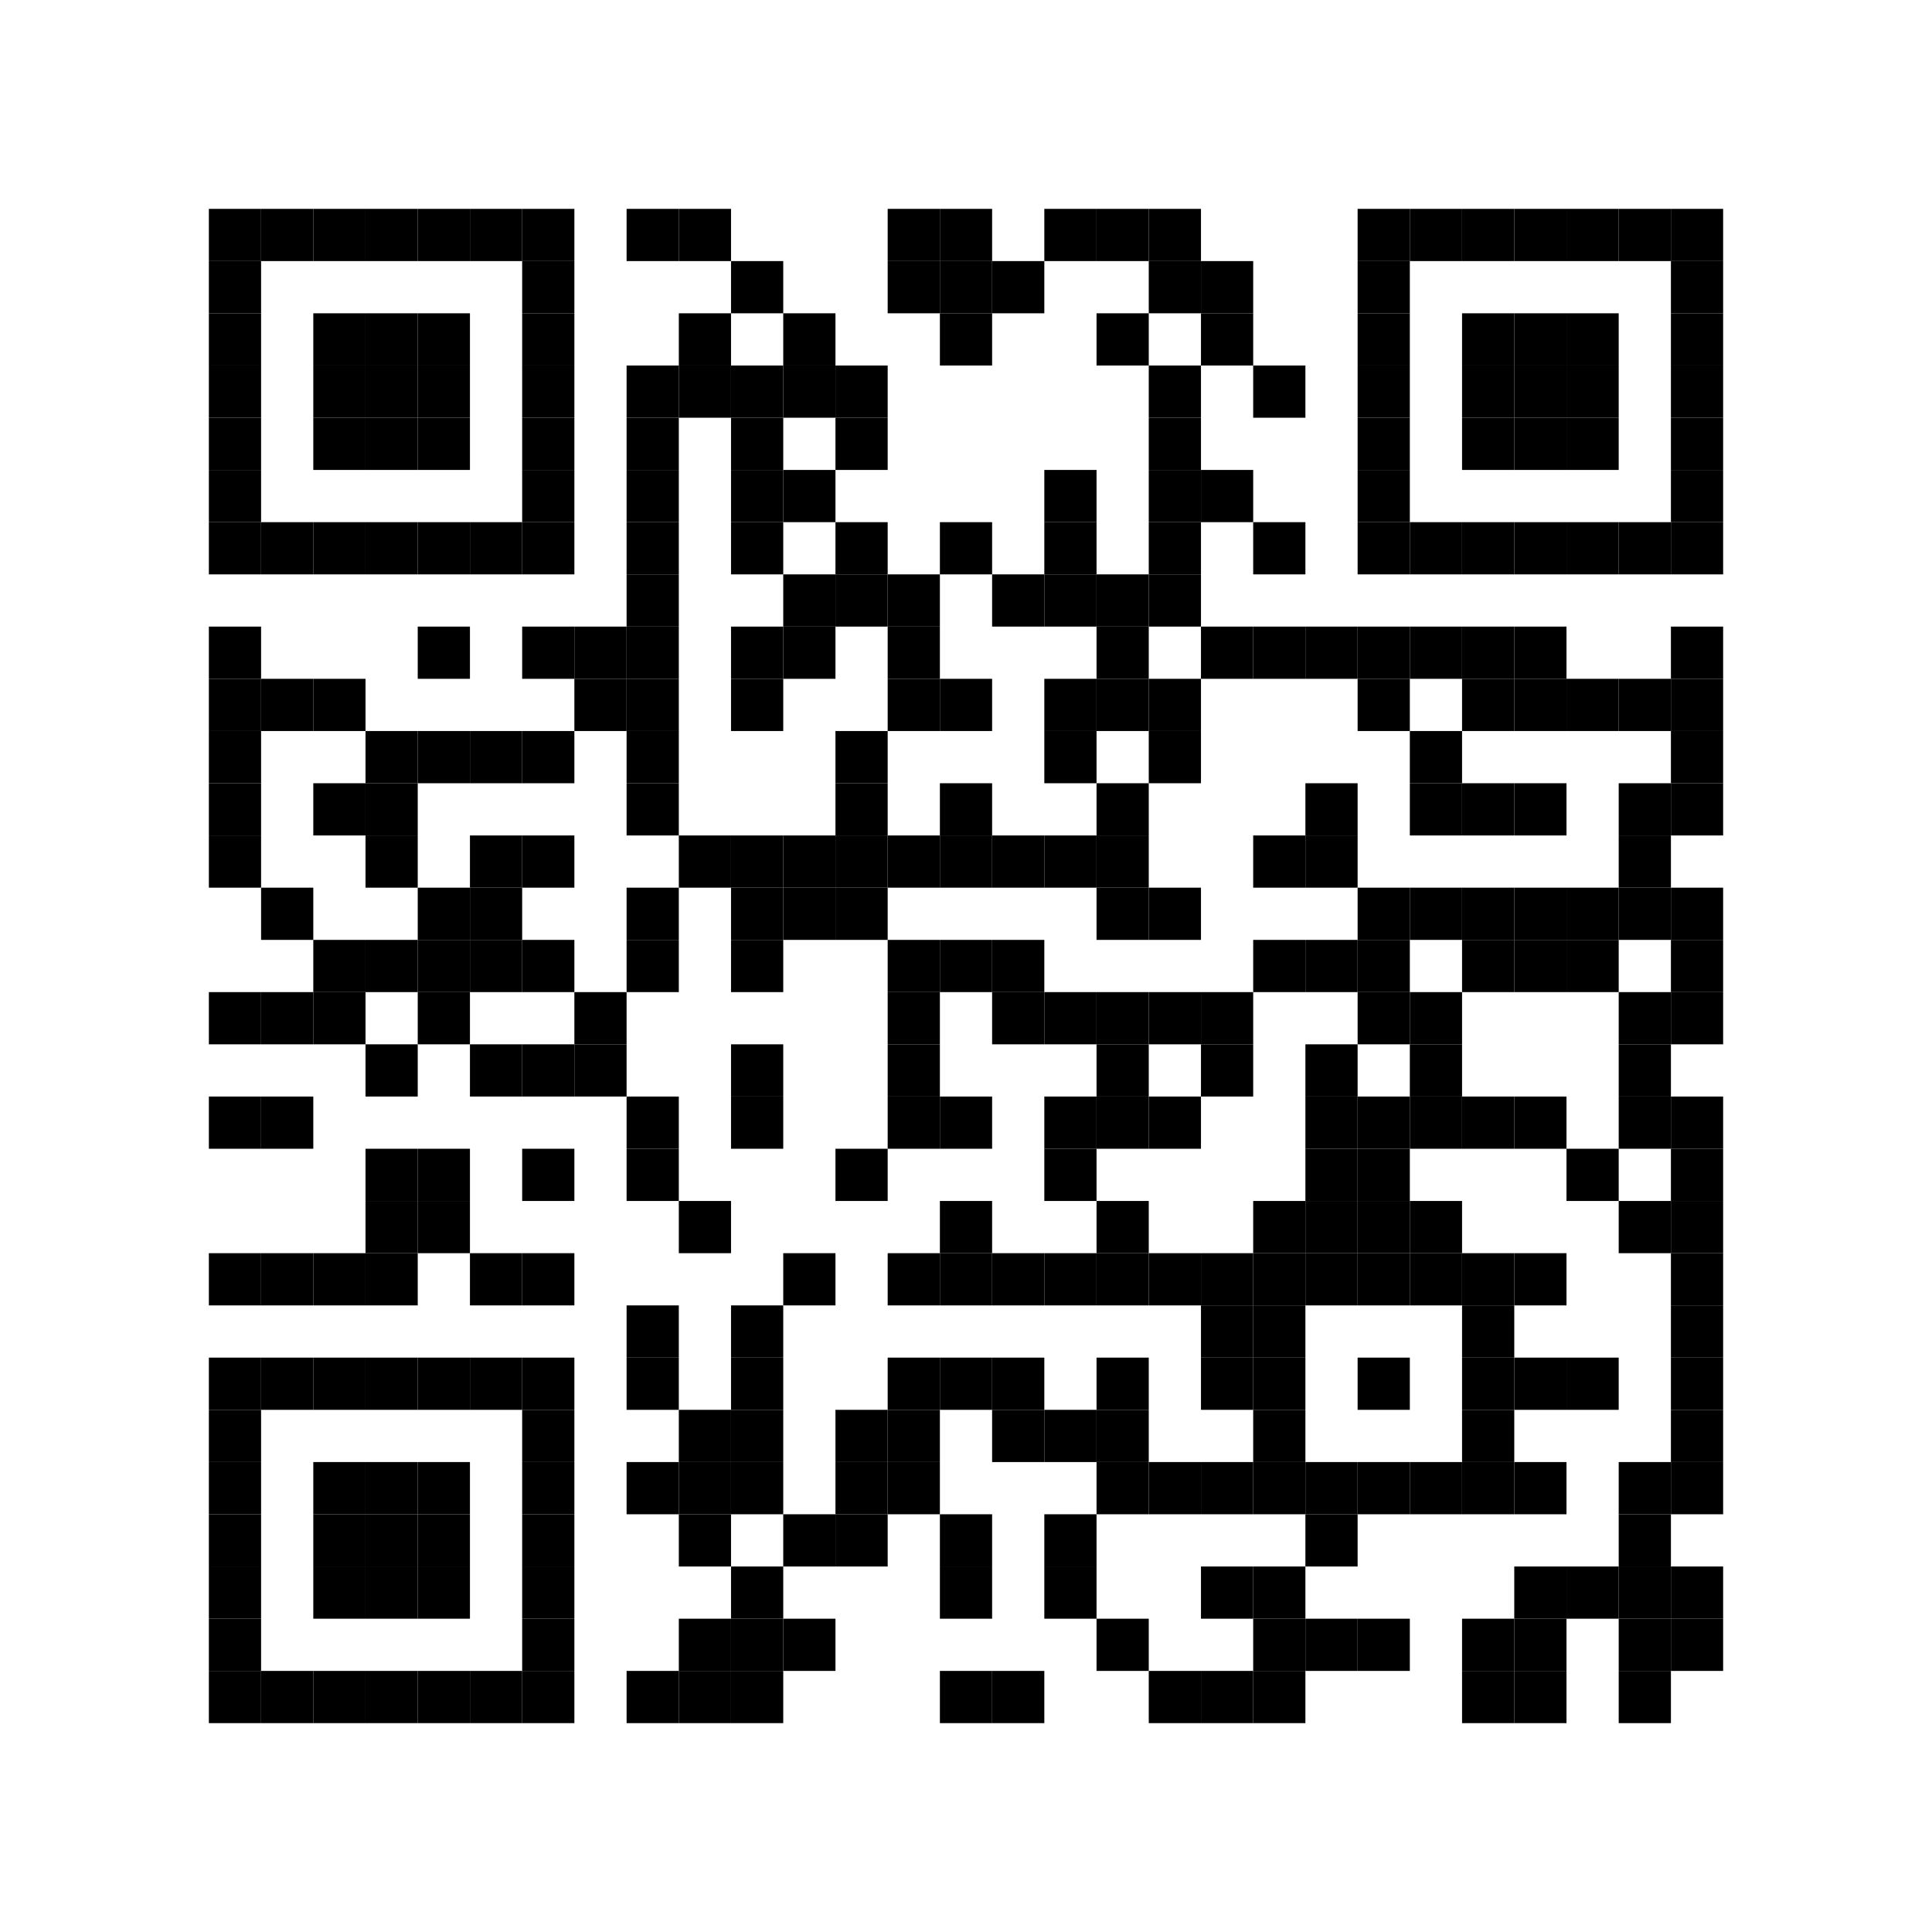
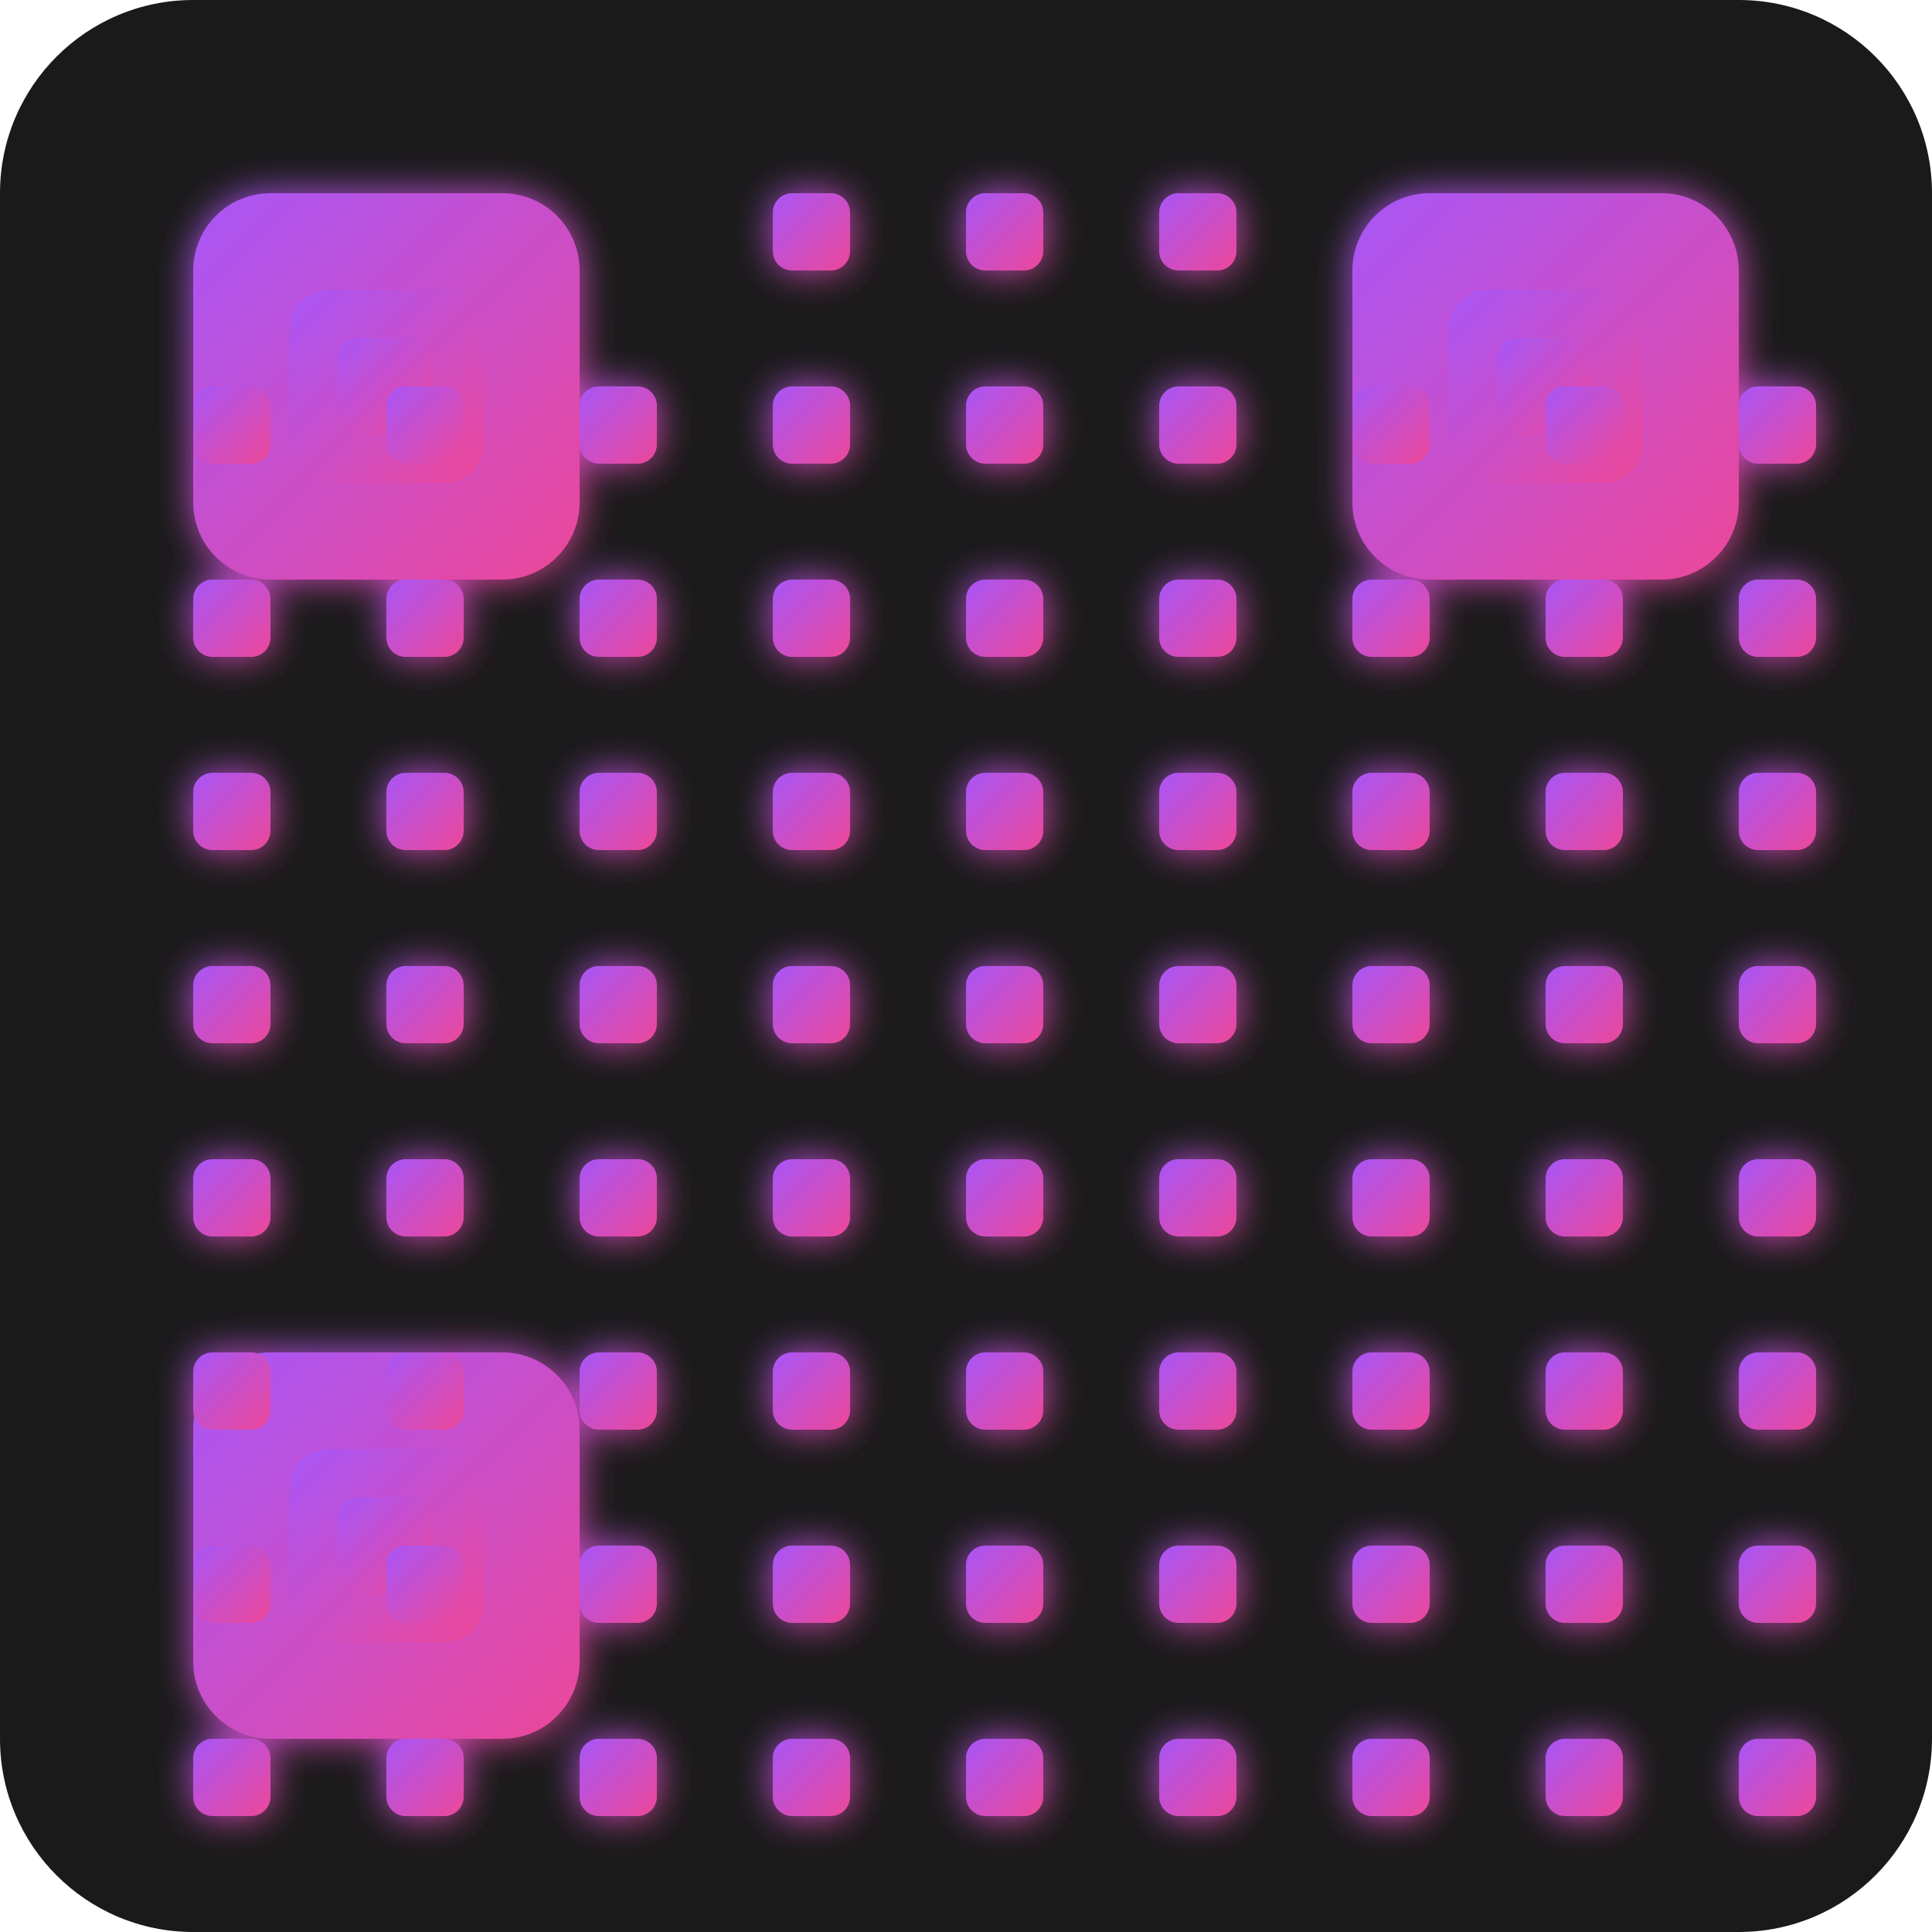
- <svg xmlns="http://www.w3.org/2000/svg" width="37mm" height="37mm" version="1.1">
-   <rect x="4mm" y="4mm" width="1mm" height="1mm" />
-   <rect x="5mm" y="4mm" width="1mm" height="1mm" />
-   <rect x="6mm" y="4mm" width="1mm" height="1mm" />
-   <rect x="7mm" y="4mm" width="1mm" height="1mm" />
-   <rect x="8mm" y="4mm" width="1mm" height="1mm" />
-   <rect x="9mm" y="4mm" width="1mm" height="1mm" />
-   <rect x="10mm" y="4mm" width="1mm" height="1mm" />
-   <rect x="12mm" y="4mm" width="1mm" height="1mm" />
-   <rect x="13mm" y="4mm" width="1mm" height="1mm" />
-   <rect x="17mm" y="4mm" width="1mm" height="1mm" />
-   <rect x="18mm" y="4mm" width="1mm" height="1mm" />
-   <rect x="20mm" y="4mm" width="1mm" height="1mm" />
-   <rect x="21mm" y="4mm" width="1mm" height="1mm" />
-   <rect x="22mm" y="4mm" width="1mm" height="1mm" />
-   <rect x="26mm" y="4mm" width="1mm" height="1mm" />
-   <rect x="27mm" y="4mm" width="1mm" height="1mm" />
-   <rect x="28mm" y="4mm" width="1mm" height="1mm" />
-   <rect x="29mm" y="4mm" width="1mm" height="1mm" />
-   <rect x="30mm" y="4mm" width="1mm" height="1mm" />
-   <rect x="31mm" y="4mm" width="1mm" height="1mm" />
-   <rect x="32mm" y="4mm" width="1mm" height="1mm" />
-   <rect x="4mm" y="5mm" width="1mm" height="1mm" />
-   <rect x="10mm" y="5mm" width="1mm" height="1mm" />
-   <rect x="14mm" y="5mm" width="1mm" height="1mm" />
-   <rect x="17mm" y="5mm" width="1mm" height="1mm" />
-   <rect x="18mm" y="5mm" width="1mm" height="1mm" />
-   <rect x="19mm" y="5mm" width="1mm" height="1mm" />
-   <rect x="22mm" y="5mm" width="1mm" height="1mm" />
-   <rect x="23mm" y="5mm" width="1mm" height="1mm" />
-   <rect x="26mm" y="5mm" width="1mm" height="1mm" />
-   <rect x="32mm" y="5mm" width="1mm" height="1mm" />
-   <rect x="4mm" y="6mm" width="1mm" height="1mm" />
-   <rect x="6mm" y="6mm" width="1mm" height="1mm" />
-   <rect x="7mm" y="6mm" width="1mm" height="1mm" />
-   <rect x="8mm" y="6mm" width="1mm" height="1mm" />
-   <rect x="10mm" y="6mm" width="1mm" height="1mm" />
-   <rect x="13mm" y="6mm" width="1mm" height="1mm" />
-   <rect x="15mm" y="6mm" width="1mm" height="1mm" />
-   <rect x="18mm" y="6mm" width="1mm" height="1mm" />
-   <rect x="21mm" y="6mm" width="1mm" height="1mm" />
-   <rect x="23mm" y="6mm" width="1mm" height="1mm" />
-   <rect x="26mm" y="6mm" width="1mm" height="1mm" />
-   <rect x="28mm" y="6mm" width="1mm" height="1mm" />
-   <rect x="29mm" y="6mm" width="1mm" height="1mm" />
-   <rect x="30mm" y="6mm" width="1mm" height="1mm" />
-   <rect x="32mm" y="6mm" width="1mm" height="1mm" />
-   <rect x="4mm" y="7mm" width="1mm" height="1mm" />
-   <rect x="6mm" y="7mm" width="1mm" height="1mm" />
-   <rect x="7mm" y="7mm" width="1mm" height="1mm" />
-   <rect x="8mm" y="7mm" width="1mm" height="1mm" />
-   <rect x="10mm" y="7mm" width="1mm" height="1mm" />
-   <rect x="12mm" y="7mm" width="1mm" height="1mm" />
-   <rect x="13mm" y="7mm" width="1mm" height="1mm" />
-   <rect x="14mm" y="7mm" width="1mm" height="1mm" />
-   <rect x="15mm" y="7mm" width="1mm" height="1mm" />
-   <rect x="16mm" y="7mm" width="1mm" height="1mm" />
-   <rect x="22mm" y="7mm" width="1mm" height="1mm" />
-   <rect x="24mm" y="7mm" width="1mm" height="1mm" />
-   <rect x="26mm" y="7mm" width="1mm" height="1mm" />
-   <rect x="28mm" y="7mm" width="1mm" height="1mm" />
-   <rect x="29mm" y="7mm" width="1mm" height="1mm" />
-   <rect x="30mm" y="7mm" width="1mm" height="1mm" />
-   <rect x="32mm" y="7mm" width="1mm" height="1mm" />
-   <rect x="4mm" y="8mm" width="1mm" height="1mm" />
-   <rect x="6mm" y="8mm" width="1mm" height="1mm" />
-   <rect x="7mm" y="8mm" width="1mm" height="1mm" />
-   <rect x="8mm" y="8mm" width="1mm" height="1mm" />
-   <rect x="10mm" y="8mm" width="1mm" height="1mm" />
-   <rect x="12mm" y="8mm" width="1mm" height="1mm" />
-   <rect x="14mm" y="8mm" width="1mm" height="1mm" />
-   <rect x="16mm" y="8mm" width="1mm" height="1mm" />
-   <rect x="22mm" y="8mm" width="1mm" height="1mm" />
-   <rect x="26mm" y="8mm" width="1mm" height="1mm" />
-   <rect x="28mm" y="8mm" width="1mm" height="1mm" />
-   <rect x="29mm" y="8mm" width="1mm" height="1mm" />
-   <rect x="30mm" y="8mm" width="1mm" height="1mm" />
-   <rect x="32mm" y="8mm" width="1mm" height="1mm" />
-   <rect x="4mm" y="9mm" width="1mm" height="1mm" />
-   <rect x="10mm" y="9mm" width="1mm" height="1mm" />
-   <rect x="12mm" y="9mm" width="1mm" height="1mm" />
-   <rect x="14mm" y="9mm" width="1mm" height="1mm" />
-   <rect x="15mm" y="9mm" width="1mm" height="1mm" />
-   <rect x="20mm" y="9mm" width="1mm" height="1mm" />
-   <rect x="22mm" y="9mm" width="1mm" height="1mm" />
-   <rect x="23mm" y="9mm" width="1mm" height="1mm" />
-   <rect x="26mm" y="9mm" width="1mm" height="1mm" />
-   <rect x="32mm" y="9mm" width="1mm" height="1mm" />
-   <rect x="4mm" y="10mm" width="1mm" height="1mm" />
-   <rect x="5mm" y="10mm" width="1mm" height="1mm" />
-   <rect x="6mm" y="10mm" width="1mm" height="1mm" />
-   <rect x="7mm" y="10mm" width="1mm" height="1mm" />
-   <rect x="8mm" y="10mm" width="1mm" height="1mm" />
-   <rect x="9mm" y="10mm" width="1mm" height="1mm" />
-   <rect x="10mm" y="10mm" width="1mm" height="1mm" />
-   <rect x="12mm" y="10mm" width="1mm" height="1mm" />
-   <rect x="14mm" y="10mm" width="1mm" height="1mm" />
-   <rect x="16mm" y="10mm" width="1mm" height="1mm" />
-   <rect x="18mm" y="10mm" width="1mm" height="1mm" />
-   <rect x="20mm" y="10mm" width="1mm" height="1mm" />
-   <rect x="22mm" y="10mm" width="1mm" height="1mm" />
-   <rect x="24mm" y="10mm" width="1mm" height="1mm" />
-   <rect x="26mm" y="10mm" width="1mm" height="1mm" />
-   <rect x="27mm" y="10mm" width="1mm" height="1mm" />
-   <rect x="28mm" y="10mm" width="1mm" height="1mm" />
-   <rect x="29mm" y="10mm" width="1mm" height="1mm" />
-   <rect x="30mm" y="10mm" width="1mm" height="1mm" />
-   <rect x="31mm" y="10mm" width="1mm" height="1mm" />
-   <rect x="32mm" y="10mm" width="1mm" height="1mm" />
-   <rect x="12mm" y="11mm" width="1mm" height="1mm" />
-   <rect x="15mm" y="11mm" width="1mm" height="1mm" />
-   <rect x="16mm" y="11mm" width="1mm" height="1mm" />
-   <rect x="17mm" y="11mm" width="1mm" height="1mm" />
-   <rect x="19mm" y="11mm" width="1mm" height="1mm" />
-   <rect x="20mm" y="11mm" width="1mm" height="1mm" />
-   <rect x="21mm" y="11mm" width="1mm" height="1mm" />
-   <rect x="22mm" y="11mm" width="1mm" height="1mm" />
-   <rect x="4mm" y="12mm" width="1mm" height="1mm" />
-   <rect x="8mm" y="12mm" width="1mm" height="1mm" />
-   <rect x="10mm" y="12mm" width="1mm" height="1mm" />
-   <rect x="11mm" y="12mm" width="1mm" height="1mm" />
-   <rect x="12mm" y="12mm" width="1mm" height="1mm" />
-   <rect x="14mm" y="12mm" width="1mm" height="1mm" />
-   <rect x="15mm" y="12mm" width="1mm" height="1mm" />
-   <rect x="17mm" y="12mm" width="1mm" height="1mm" />
-   <rect x="21mm" y="12mm" width="1mm" height="1mm" />
-   <rect x="23mm" y="12mm" width="1mm" height="1mm" />
-   <rect x="24mm" y="12mm" width="1mm" height="1mm" />
-   <rect x="25mm" y="12mm" width="1mm" height="1mm" />
-   <rect x="26mm" y="12mm" width="1mm" height="1mm" />
-   <rect x="27mm" y="12mm" width="1mm" height="1mm" />
-   <rect x="28mm" y="12mm" width="1mm" height="1mm" />
-   <rect x="29mm" y="12mm" width="1mm" height="1mm" />
-   <rect x="32mm" y="12mm" width="1mm" height="1mm" />
-   <rect x="4mm" y="13mm" width="1mm" height="1mm" />
-   <rect x="5mm" y="13mm" width="1mm" height="1mm" />
-   <rect x="6mm" y="13mm" width="1mm" height="1mm" />
-   <rect x="11mm" y="13mm" width="1mm" height="1mm" />
-   <rect x="12mm" y="13mm" width="1mm" height="1mm" />
-   <rect x="14mm" y="13mm" width="1mm" height="1mm" />
-   <rect x="17mm" y="13mm" width="1mm" height="1mm" />
-   <rect x="18mm" y="13mm" width="1mm" height="1mm" />
-   <rect x="20mm" y="13mm" width="1mm" height="1mm" />
-   <rect x="21mm" y="13mm" width="1mm" height="1mm" />
-   <rect x="22mm" y="13mm" width="1mm" height="1mm" />
-   <rect x="26mm" y="13mm" width="1mm" height="1mm" />
-   <rect x="28mm" y="13mm" width="1mm" height="1mm" />
-   <rect x="29mm" y="13mm" width="1mm" height="1mm" />
-   <rect x="30mm" y="13mm" width="1mm" height="1mm" />
-   <rect x="31mm" y="13mm" width="1mm" height="1mm" />
-   <rect x="32mm" y="13mm" width="1mm" height="1mm" />
-   <rect x="4mm" y="14mm" width="1mm" height="1mm" />
-   <rect x="7mm" y="14mm" width="1mm" height="1mm" />
-   <rect x="8mm" y="14mm" width="1mm" height="1mm" />
-   <rect x="9mm" y="14mm" width="1mm" height="1mm" />
-   <rect x="10mm" y="14mm" width="1mm" height="1mm" />
-   <rect x="12mm" y="14mm" width="1mm" height="1mm" />
-   <rect x="16mm" y="14mm" width="1mm" height="1mm" />
-   <rect x="20mm" y="14mm" width="1mm" height="1mm" />
-   <rect x="22mm" y="14mm" width="1mm" height="1mm" />
-   <rect x="27mm" y="14mm" width="1mm" height="1mm" />
-   <rect x="32mm" y="14mm" width="1mm" height="1mm" />
-   <rect x="4mm" y="15mm" width="1mm" height="1mm" />
-   <rect x="6mm" y="15mm" width="1mm" height="1mm" />
-   <rect x="7mm" y="15mm" width="1mm" height="1mm" />
-   <rect x="12mm" y="15mm" width="1mm" height="1mm" />
-   <rect x="16mm" y="15mm" width="1mm" height="1mm" />
-   <rect x="18mm" y="15mm" width="1mm" height="1mm" />
-   <rect x="21mm" y="15mm" width="1mm" height="1mm" />
-   <rect x="25mm" y="15mm" width="1mm" height="1mm" />
-   <rect x="27mm" y="15mm" width="1mm" height="1mm" />
-   <rect x="28mm" y="15mm" width="1mm" height="1mm" />
-   <rect x="29mm" y="15mm" width="1mm" height="1mm" />
-   <rect x="31mm" y="15mm" width="1mm" height="1mm" />
-   <rect x="32mm" y="15mm" width="1mm" height="1mm" />
-   <rect x="4mm" y="16mm" width="1mm" height="1mm" />
-   <rect x="7mm" y="16mm" width="1mm" height="1mm" />
-   <rect x="9mm" y="16mm" width="1mm" height="1mm" />
-   <rect x="10mm" y="16mm" width="1mm" height="1mm" />
-   <rect x="13mm" y="16mm" width="1mm" height="1mm" />
-   <rect x="14mm" y="16mm" width="1mm" height="1mm" />
-   <rect x="15mm" y="16mm" width="1mm" height="1mm" />
-   <rect x="16mm" y="16mm" width="1mm" height="1mm" />
-   <rect x="17mm" y="16mm" width="1mm" height="1mm" />
-   <rect x="18mm" y="16mm" width="1mm" height="1mm" />
-   <rect x="19mm" y="16mm" width="1mm" height="1mm" />
-   <rect x="20mm" y="16mm" width="1mm" height="1mm" />
-   <rect x="21mm" y="16mm" width="1mm" height="1mm" />
-   <rect x="24mm" y="16mm" width="1mm" height="1mm" />
-   <rect x="25mm" y="16mm" width="1mm" height="1mm" />
-   <rect x="31mm" y="16mm" width="1mm" height="1mm" />
-   <rect x="5mm" y="17mm" width="1mm" height="1mm" />
-   <rect x="8mm" y="17mm" width="1mm" height="1mm" />
-   <rect x="9mm" y="17mm" width="1mm" height="1mm" />
-   <rect x="12mm" y="17mm" width="1mm" height="1mm" />
-   <rect x="14mm" y="17mm" width="1mm" height="1mm" />
-   <rect x="15mm" y="17mm" width="1mm" height="1mm" />
-   <rect x="16mm" y="17mm" width="1mm" height="1mm" />
-   <rect x="21mm" y="17mm" width="1mm" height="1mm" />
-   <rect x="22mm" y="17mm" width="1mm" height="1mm" />
-   <rect x="26mm" y="17mm" width="1mm" height="1mm" />
-   <rect x="27mm" y="17mm" width="1mm" height="1mm" />
-   <rect x="28mm" y="17mm" width="1mm" height="1mm" />
-   <rect x="29mm" y="17mm" width="1mm" height="1mm" />
-   <rect x="30mm" y="17mm" width="1mm" height="1mm" />
-   <rect x="31mm" y="17mm" width="1mm" height="1mm" />
-   <rect x="32mm" y="17mm" width="1mm" height="1mm" />
-   <rect x="6mm" y="18mm" width="1mm" height="1mm" />
-   <rect x="7mm" y="18mm" width="1mm" height="1mm" />
-   <rect x="8mm" y="18mm" width="1mm" height="1mm" />
-   <rect x="9mm" y="18mm" width="1mm" height="1mm" />
-   <rect x="10mm" y="18mm" width="1mm" height="1mm" />
-   <rect x="12mm" y="18mm" width="1mm" height="1mm" />
-   <rect x="14mm" y="18mm" width="1mm" height="1mm" />
-   <rect x="17mm" y="18mm" width="1mm" height="1mm" />
-   <rect x="18mm" y="18mm" width="1mm" height="1mm" />
-   <rect x="19mm" y="18mm" width="1mm" height="1mm" />
-   <rect x="24mm" y="18mm" width="1mm" height="1mm" />
-   <rect x="25mm" y="18mm" width="1mm" height="1mm" />
-   <rect x="26mm" y="18mm" width="1mm" height="1mm" />
-   <rect x="28mm" y="18mm" width="1mm" height="1mm" />
-   <rect x="29mm" y="18mm" width="1mm" height="1mm" />
-   <rect x="30mm" y="18mm" width="1mm" height="1mm" />
-   <rect x="32mm" y="18mm" width="1mm" height="1mm" />
-   <rect x="4mm" y="19mm" width="1mm" height="1mm" />
-   <rect x="5mm" y="19mm" width="1mm" height="1mm" />
-   <rect x="6mm" y="19mm" width="1mm" height="1mm" />
-   <rect x="8mm" y="19mm" width="1mm" height="1mm" />
-   <rect x="11mm" y="19mm" width="1mm" height="1mm" />
-   <rect x="17mm" y="19mm" width="1mm" height="1mm" />
-   <rect x="19mm" y="19mm" width="1mm" height="1mm" />
-   <rect x="20mm" y="19mm" width="1mm" height="1mm" />
-   <rect x="21mm" y="19mm" width="1mm" height="1mm" />
-   <rect x="22mm" y="19mm" width="1mm" height="1mm" />
-   <rect x="23mm" y="19mm" width="1mm" height="1mm" />
-   <rect x="26mm" y="19mm" width="1mm" height="1mm" />
-   <rect x="27mm" y="19mm" width="1mm" height="1mm" />
-   <rect x="31mm" y="19mm" width="1mm" height="1mm" />
-   <rect x="32mm" y="19mm" width="1mm" height="1mm" />
-   <rect x="7mm" y="20mm" width="1mm" height="1mm" />
-   <rect x="9mm" y="20mm" width="1mm" height="1mm" />
-   <rect x="10mm" y="20mm" width="1mm" height="1mm" />
-   <rect x="11mm" y="20mm" width="1mm" height="1mm" />
-   <rect x="14mm" y="20mm" width="1mm" height="1mm" />
-   <rect x="17mm" y="20mm" width="1mm" height="1mm" />
-   <rect x="21mm" y="20mm" width="1mm" height="1mm" />
-   <rect x="23mm" y="20mm" width="1mm" height="1mm" />
-   <rect x="25mm" y="20mm" width="1mm" height="1mm" />
-   <rect x="27mm" y="20mm" width="1mm" height="1mm" />
-   <rect x="31mm" y="20mm" width="1mm" height="1mm" />
-   <rect x="4mm" y="21mm" width="1mm" height="1mm" />
-   <rect x="5mm" y="21mm" width="1mm" height="1mm" />
-   <rect x="12mm" y="21mm" width="1mm" height="1mm" />
-   <rect x="14mm" y="21mm" width="1mm" height="1mm" />
-   <rect x="17mm" y="21mm" width="1mm" height="1mm" />
-   <rect x="18mm" y="21mm" width="1mm" height="1mm" />
-   <rect x="20mm" y="21mm" width="1mm" height="1mm" />
-   <rect x="21mm" y="21mm" width="1mm" height="1mm" />
-   <rect x="22mm" y="21mm" width="1mm" height="1mm" />
-   <rect x="25mm" y="21mm" width="1mm" height="1mm" />
-   <rect x="26mm" y="21mm" width="1mm" height="1mm" />
-   <rect x="27mm" y="21mm" width="1mm" height="1mm" />
-   <rect x="28mm" y="21mm" width="1mm" height="1mm" />
-   <rect x="29mm" y="21mm" width="1mm" height="1mm" />
-   <rect x="31mm" y="21mm" width="1mm" height="1mm" />
-   <rect x="32mm" y="21mm" width="1mm" height="1mm" />
-   <rect x="7mm" y="22mm" width="1mm" height="1mm" />
-   <rect x="8mm" y="22mm" width="1mm" height="1mm" />
-   <rect x="10mm" y="22mm" width="1mm" height="1mm" />
-   <rect x="12mm" y="22mm" width="1mm" height="1mm" />
-   <rect x="16mm" y="22mm" width="1mm" height="1mm" />
-   <rect x="20mm" y="22mm" width="1mm" height="1mm" />
-   <rect x="25mm" y="22mm" width="1mm" height="1mm" />
-   <rect x="26mm" y="22mm" width="1mm" height="1mm" />
-   <rect x="30mm" y="22mm" width="1mm" height="1mm" />
-   <rect x="32mm" y="22mm" width="1mm" height="1mm" />
-   <rect x="7mm" y="23mm" width="1mm" height="1mm" />
-   <rect x="8mm" y="23mm" width="1mm" height="1mm" />
-   <rect x="13mm" y="23mm" width="1mm" height="1mm" />
-   <rect x="18mm" y="23mm" width="1mm" height="1mm" />
-   <rect x="21mm" y="23mm" width="1mm" height="1mm" />
-   <rect x="24mm" y="23mm" width="1mm" height="1mm" />
-   <rect x="25mm" y="23mm" width="1mm" height="1mm" />
-   <rect x="26mm" y="23mm" width="1mm" height="1mm" />
-   <rect x="27mm" y="23mm" width="1mm" height="1mm" />
-   <rect x="31mm" y="23mm" width="1mm" height="1mm" />
-   <rect x="32mm" y="23mm" width="1mm" height="1mm" />
-   <rect x="4mm" y="24mm" width="1mm" height="1mm" />
-   <rect x="5mm" y="24mm" width="1mm" height="1mm" />
-   <rect x="6mm" y="24mm" width="1mm" height="1mm" />
-   <rect x="7mm" y="24mm" width="1mm" height="1mm" />
-   <rect x="9mm" y="24mm" width="1mm" height="1mm" />
-   <rect x="10mm" y="24mm" width="1mm" height="1mm" />
-   <rect x="15mm" y="24mm" width="1mm" height="1mm" />
-   <rect x="17mm" y="24mm" width="1mm" height="1mm" />
-   <rect x="18mm" y="24mm" width="1mm" height="1mm" />
-   <rect x="19mm" y="24mm" width="1mm" height="1mm" />
-   <rect x="20mm" y="24mm" width="1mm" height="1mm" />
-   <rect x="21mm" y="24mm" width="1mm" height="1mm" />
-   <rect x="22mm" y="24mm" width="1mm" height="1mm" />
-   <rect x="23mm" y="24mm" width="1mm" height="1mm" />
-   <rect x="24mm" y="24mm" width="1mm" height="1mm" />
-   <rect x="25mm" y="24mm" width="1mm" height="1mm" />
-   <rect x="26mm" y="24mm" width="1mm" height="1mm" />
-   <rect x="27mm" y="24mm" width="1mm" height="1mm" />
-   <rect x="28mm" y="24mm" width="1mm" height="1mm" />
-   <rect x="29mm" y="24mm" width="1mm" height="1mm" />
-   <rect x="32mm" y="24mm" width="1mm" height="1mm" />
-   <rect x="12mm" y="25mm" width="1mm" height="1mm" />
-   <rect x="14mm" y="25mm" width="1mm" height="1mm" />
-   <rect x="23mm" y="25mm" width="1mm" height="1mm" />
-   <rect x="24mm" y="25mm" width="1mm" height="1mm" />
-   <rect x="28mm" y="25mm" width="1mm" height="1mm" />
-   <rect x="32mm" y="25mm" width="1mm" height="1mm" />
-   <rect x="4mm" y="26mm" width="1mm" height="1mm" />
-   <rect x="5mm" y="26mm" width="1mm" height="1mm" />
-   <rect x="6mm" y="26mm" width="1mm" height="1mm" />
-   <rect x="7mm" y="26mm" width="1mm" height="1mm" />
-   <rect x="8mm" y="26mm" width="1mm" height="1mm" />
-   <rect x="9mm" y="26mm" width="1mm" height="1mm" />
-   <rect x="10mm" y="26mm" width="1mm" height="1mm" />
-   <rect x="12mm" y="26mm" width="1mm" height="1mm" />
-   <rect x="14mm" y="26mm" width="1mm" height="1mm" />
-   <rect x="17mm" y="26mm" width="1mm" height="1mm" />
-   <rect x="18mm" y="26mm" width="1mm" height="1mm" />
-   <rect x="19mm" y="26mm" width="1mm" height="1mm" />
-   <rect x="21mm" y="26mm" width="1mm" height="1mm" />
-   <rect x="23mm" y="26mm" width="1mm" height="1mm" />
-   <rect x="24mm" y="26mm" width="1mm" height="1mm" />
-   <rect x="26mm" y="26mm" width="1mm" height="1mm" />
-   <rect x="28mm" y="26mm" width="1mm" height="1mm" />
-   <rect x="29mm" y="26mm" width="1mm" height="1mm" />
-   <rect x="30mm" y="26mm" width="1mm" height="1mm" />
-   <rect x="32mm" y="26mm" width="1mm" height="1mm" />
-   <rect x="4mm" y="27mm" width="1mm" height="1mm" />
-   <rect x="10mm" y="27mm" width="1mm" height="1mm" />
-   <rect x="13mm" y="27mm" width="1mm" height="1mm" />
-   <rect x="14mm" y="27mm" width="1mm" height="1mm" />
-   <rect x="16mm" y="27mm" width="1mm" height="1mm" />
-   <rect x="17mm" y="27mm" width="1mm" height="1mm" />
-   <rect x="19mm" y="27mm" width="1mm" height="1mm" />
-   <rect x="20mm" y="27mm" width="1mm" height="1mm" />
-   <rect x="21mm" y="27mm" width="1mm" height="1mm" />
-   <rect x="24mm" y="27mm" width="1mm" height="1mm" />
-   <rect x="28mm" y="27mm" width="1mm" height="1mm" />
-   <rect x="32mm" y="27mm" width="1mm" height="1mm" />
-   <rect x="4mm" y="28mm" width="1mm" height="1mm" />
-   <rect x="6mm" y="28mm" width="1mm" height="1mm" />
-   <rect x="7mm" y="28mm" width="1mm" height="1mm" />
-   <rect x="8mm" y="28mm" width="1mm" height="1mm" />
-   <rect x="10mm" y="28mm" width="1mm" height="1mm" />
-   <rect x="12mm" y="28mm" width="1mm" height="1mm" />
-   <rect x="13mm" y="28mm" width="1mm" height="1mm" />
-   <rect x="14mm" y="28mm" width="1mm" height="1mm" />
-   <rect x="16mm" y="28mm" width="1mm" height="1mm" />
-   <rect x="17mm" y="28mm" width="1mm" height="1mm" />
-   <rect x="21mm" y="28mm" width="1mm" height="1mm" />
-   <rect x="22mm" y="28mm" width="1mm" height="1mm" />
-   <rect x="23mm" y="28mm" width="1mm" height="1mm" />
-   <rect x="24mm" y="28mm" width="1mm" height="1mm" />
-   <rect x="25mm" y="28mm" width="1mm" height="1mm" />
-   <rect x="26mm" y="28mm" width="1mm" height="1mm" />
-   <rect x="27mm" y="28mm" width="1mm" height="1mm" />
-   <rect x="28mm" y="28mm" width="1mm" height="1mm" />
-   <rect x="29mm" y="28mm" width="1mm" height="1mm" />
-   <rect x="31mm" y="28mm" width="1mm" height="1mm" />
-   <rect x="32mm" y="28mm" width="1mm" height="1mm" />
-   <rect x="4mm" y="29mm" width="1mm" height="1mm" />
-   <rect x="6mm" y="29mm" width="1mm" height="1mm" />
-   <rect x="7mm" y="29mm" width="1mm" height="1mm" />
-   <rect x="8mm" y="29mm" width="1mm" height="1mm" />
-   <rect x="10mm" y="29mm" width="1mm" height="1mm" />
-   <rect x="13mm" y="29mm" width="1mm" height="1mm" />
-   <rect x="15mm" y="29mm" width="1mm" height="1mm" />
-   <rect x="16mm" y="29mm" width="1mm" height="1mm" />
-   <rect x="18mm" y="29mm" width="1mm" height="1mm" />
-   <rect x="20mm" y="29mm" width="1mm" height="1mm" />
-   <rect x="25mm" y="29mm" width="1mm" height="1mm" />
-   <rect x="31mm" y="29mm" width="1mm" height="1mm" />
-   <rect x="4mm" y="30mm" width="1mm" height="1mm" />
-   <rect x="6mm" y="30mm" width="1mm" height="1mm" />
-   <rect x="7mm" y="30mm" width="1mm" height="1mm" />
-   <rect x="8mm" y="30mm" width="1mm" height="1mm" />
-   <rect x="10mm" y="30mm" width="1mm" height="1mm" />
-   <rect x="14mm" y="30mm" width="1mm" height="1mm" />
-   <rect x="18mm" y="30mm" width="1mm" height="1mm" />
-   <rect x="20mm" y="30mm" width="1mm" height="1mm" />
-   <rect x="23mm" y="30mm" width="1mm" height="1mm" />
-   <rect x="24mm" y="30mm" width="1mm" height="1mm" />
-   <rect x="29mm" y="30mm" width="1mm" height="1mm" />
-   <rect x="30mm" y="30mm" width="1mm" height="1mm" />
-   <rect x="31mm" y="30mm" width="1mm" height="1mm" />
-   <rect x="32mm" y="30mm" width="1mm" height="1mm" />
-   <rect x="4mm" y="31mm" width="1mm" height="1mm" />
-   <rect x="10mm" y="31mm" width="1mm" height="1mm" />
-   <rect x="13mm" y="31mm" width="1mm" height="1mm" />
-   <rect x="14mm" y="31mm" width="1mm" height="1mm" />
-   <rect x="15mm" y="31mm" width="1mm" height="1mm" />
-   <rect x="21mm" y="31mm" width="1mm" height="1mm" />
-   <rect x="24mm" y="31mm" width="1mm" height="1mm" />
-   <rect x="25mm" y="31mm" width="1mm" height="1mm" />
-   <rect x="26mm" y="31mm" width="1mm" height="1mm" />
-   <rect x="28mm" y="31mm" width="1mm" height="1mm" />
-   <rect x="29mm" y="31mm" width="1mm" height="1mm" />
-   <rect x="31mm" y="31mm" width="1mm" height="1mm" />
-   <rect x="32mm" y="31mm" width="1mm" height="1mm" />
-   <rect x="4mm" y="32mm" width="1mm" height="1mm" />
-   <rect x="5mm" y="32mm" width="1mm" height="1mm" />
-   <rect x="6mm" y="32mm" width="1mm" height="1mm" />
-   <rect x="7mm" y="32mm" width="1mm" height="1mm" />
-   <rect x="8mm" y="32mm" width="1mm" height="1mm" />
-   <rect x="9mm" y="32mm" width="1mm" height="1mm" />
-   <rect x="10mm" y="32mm" width="1mm" height="1mm" />
-   <rect x="12mm" y="32mm" width="1mm" height="1mm" />
-   <rect x="13mm" y="32mm" width="1mm" height="1mm" />
-   <rect x="14mm" y="32mm" width="1mm" height="1mm" />
-   <rect x="18mm" y="32mm" width="1mm" height="1mm" />
-   <rect x="19mm" y="32mm" width="1mm" height="1mm" />
-   <rect x="22mm" y="32mm" width="1mm" height="1mm" />
-   <rect x="23mm" y="32mm" width="1mm" height="1mm" />
-   <rect x="24mm" y="32mm" width="1mm" height="1mm" />
-   <rect x="28mm" y="32mm" width="1mm" height="1mm" />
-   <rect x="29mm" y="32mm" width="1mm" height="1mm" />
-   <rect x="31mm" y="32mm" width="1mm" height="1mm" />
+ <svg xmlns="http://www.w3.org/2000/svg" viewBox="0 0 200 200" width="200" height="200">
+   <defs>
+     <linearGradient id="qrGradient" x1="0%" y1="0%" x2="100%" y2="100%">
+       <stop offset="0%" stop-color="#a855f7" />
+       <stop offset="100%" stop-color="#ec4899" />
+     </linearGradient>
+     <filter id="glow">
+       <feGaussianBlur stdDeviation="2" result="coloredBlur" />
+       <feMerge>
+         <feMergeNode in="coloredBlur" />
+         <feMergeNode in="SourceGraphic" />
+       </feMerge>
+     </filter>
+   </defs>
+   <rect x="0" y="0" width="200" height="200" fill="#1a1a1a" rx="20" ry="20" />
+   <g fill="url(#qrGradient)" filter="url(#glow)">
+     <rect x="20" y="20" width="40" height="40" rx="8" ry="8" />
+     <rect x="30" y="30" width="20" height="20" rx="4" ry="4" />
+     <rect x="35" y="35" width="10" height="10" rx="2" ry="2" />
+     <rect x="140" y="20" width="40" height="40" rx="8" ry="8" />
+     <rect x="150" y="30" width="20" height="20" rx="4" ry="4" />
+     <rect x="155" y="35" width="10" height="10" rx="2" ry="2" />
+     <rect x="20" y="140" width="40" height="40" rx="8" ry="8" />
+     <rect x="30" y="150" width="20" height="20" rx="4" ry="4" />
+     <rect x="35" y="155" width="10" height="10" rx="2" ry="2" />
+     <rect x="80" y="20" width="8" height="8" rx="2" ry="2" />
+     <rect x="100" y="20" width="8" height="8" rx="2" ry="2" />
+     <rect x="120" y="20" width="8" height="8" rx="2" ry="2" />
+     <rect x="20" y="40" width="8" height="8" rx="2" ry="2" />
+     <rect x="40" y="40" width="8" height="8" rx="2" ry="2" />
+     <rect x="60" y="40" width="8" height="8" rx="2" ry="2" />
+     <rect x="80" y="40" width="8" height="8" rx="2" ry="2" />
+     <rect x="100" y="40" width="8" height="8" rx="2" ry="2" />
+     <rect x="120" y="40" width="8" height="8" rx="2" ry="2" />
+     <rect x="140" y="40" width="8" height="8" rx="2" ry="2" />
+     <rect x="160" y="40" width="8" height="8" rx="2" ry="2" />
+     <rect x="180" y="40" width="8" height="8" rx="2" ry="2" />
+     <rect x="20" y="60" width="8" height="8" rx="2" ry="2" />
+     <rect x="40" y="60" width="8" height="8" rx="2" ry="2" />
+     <rect x="60" y="60" width="8" height="8" rx="2" ry="2" />
+     <rect x="80" y="60" width="8" height="8" rx="2" ry="2" />
+     <rect x="100" y="60" width="8" height="8" rx="2" ry="2" />
+     <rect x="120" y="60" width="8" height="8" rx="2" ry="2" />
+     <rect x="140" y="60" width="8" height="8" rx="2" ry="2" />
+     <rect x="160" y="60" width="8" height="8" rx="2" ry="2" />
+     <rect x="180" y="60" width="8" height="8" rx="2" ry="2" />
+     <rect x="20" y="80" width="8" height="8" rx="2" ry="2" />
+     <rect x="40" y="80" width="8" height="8" rx="2" ry="2" />
+     <rect x="60" y="80" width="8" height="8" rx="2" ry="2" />
+     <rect x="80" y="80" width="8" height="8" rx="2" ry="2" />
+     <rect x="100" y="80" width="8" height="8" rx="2" ry="2" />
+     <rect x="120" y="80" width="8" height="8" rx="2" ry="2" />
+     <rect x="140" y="80" width="8" height="8" rx="2" ry="2" />
+     <rect x="160" y="80" width="8" height="8" rx="2" ry="2" />
+     <rect x="180" y="80" width="8" height="8" rx="2" ry="2" />
+     <rect x="20" y="100" width="8" height="8" rx="2" ry="2" />
+     <rect x="40" y="100" width="8" height="8" rx="2" ry="2" />
+     <rect x="60" y="100" width="8" height="8" rx="2" ry="2" />
+     <rect x="80" y="100" width="8" height="8" rx="2" ry="2" />
+     <rect x="100" y="100" width="8" height="8" rx="2" ry="2" />
+     <rect x="120" y="100" width="8" height="8" rx="2" ry="2" />
+     <rect x="140" y="100" width="8" height="8" rx="2" ry="2" />
+     <rect x="160" y="100" width="8" height="8" rx="2" ry="2" />
+     <rect x="180" y="100" width="8" height="8" rx="2" ry="2" />
+     <rect x="20" y="120" width="8" height="8" rx="2" ry="2" />
+     <rect x="40" y="120" width="8" height="8" rx="2" ry="2" />
+     <rect x="60" y="120" width="8" height="8" rx="2" ry="2" />
+     <rect x="80" y="120" width="8" height="8" rx="2" ry="2" />
+     <rect x="100" y="120" width="8" height="8" rx="2" ry="2" />
+     <rect x="120" y="120" width="8" height="8" rx="2" ry="2" />
+     <rect x="140" y="120" width="8" height="8" rx="2" ry="2" />
+     <rect x="160" y="120" width="8" height="8" rx="2" ry="2" />
+     <rect x="180" y="120" width="8" height="8" rx="2" ry="2" />
+     <rect x="20" y="140" width="8" height="8" rx="2" ry="2" />
+     <rect x="40" y="140" width="8" height="8" rx="2" ry="2" />
+     <rect x="60" y="140" width="8" height="8" rx="2" ry="2" />
+     <rect x="80" y="140" width="8" height="8" rx="2" ry="2" />
+     <rect x="100" y="140" width="8" height="8" rx="2" ry="2" />
+     <rect x="120" y="140" width="8" height="8" rx="2" ry="2" />
+     <rect x="140" y="140" width="8" height="8" rx="2" ry="2" />
+     <rect x="160" y="140" width="8" height="8" rx="2" ry="2" />
+     <rect x="180" y="140" width="8" height="8" rx="2" ry="2" />
+     <rect x="20" y="160" width="8" height="8" rx="2" ry="2" />
+     <rect x="40" y="160" width="8" height="8" rx="2" ry="2" />
+     <rect x="60" y="160" width="8" height="8" rx="2" ry="2" />
+     <rect x="80" y="160" width="8" height="8" rx="2" ry="2" />
+     <rect x="100" y="160" width="8" height="8" rx="2" ry="2" />
+     <rect x="120" y="160" width="8" height="8" rx="2" ry="2" />
+     <rect x="140" y="160" width="8" height="8" rx="2" ry="2" />
+     <rect x="160" y="160" width="8" height="8" rx="2" ry="2" />
+     <rect x="180" y="160" width="8" height="8" rx="2" ry="2" />
+     <rect x="20" y="180" width="8" height="8" rx="2" ry="2" />
+     <rect x="40" y="180" width="8" height="8" rx="2" ry="2" />
+     <rect x="60" y="180" width="8" height="8" rx="2" ry="2" />
+     <rect x="80" y="180" width="8" height="8" rx="2" ry="2" />
+     <rect x="100" y="180" width="8" height="8" rx="2" ry="2" />
+     <rect x="120" y="180" width="8" height="8" rx="2" ry="2" />
+     <rect x="140" y="180" width="8" height="8" rx="2" ry="2" />
+     <rect x="160" y="180" width="8" height="8" rx="2" ry="2" />
+     <rect x="180" y="180" width="8" height="8" rx="2" ry="2" />
+   </g>
</svg>
